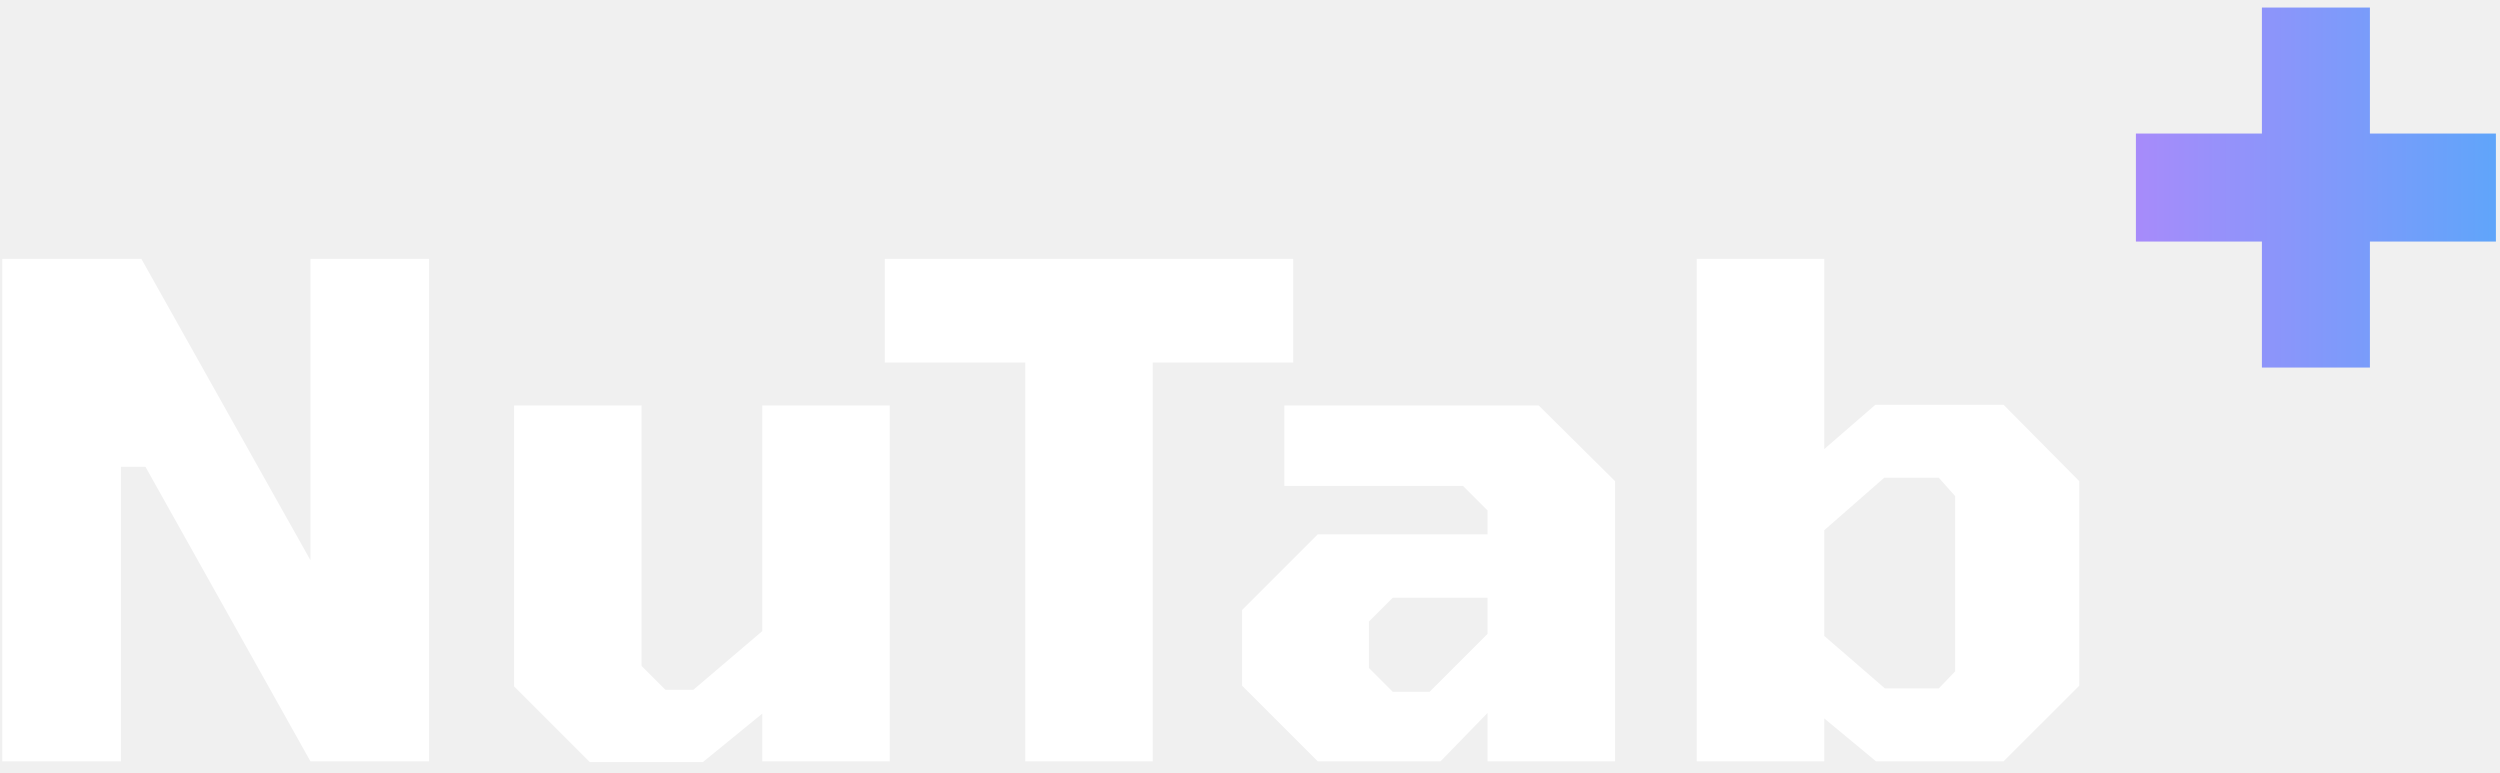
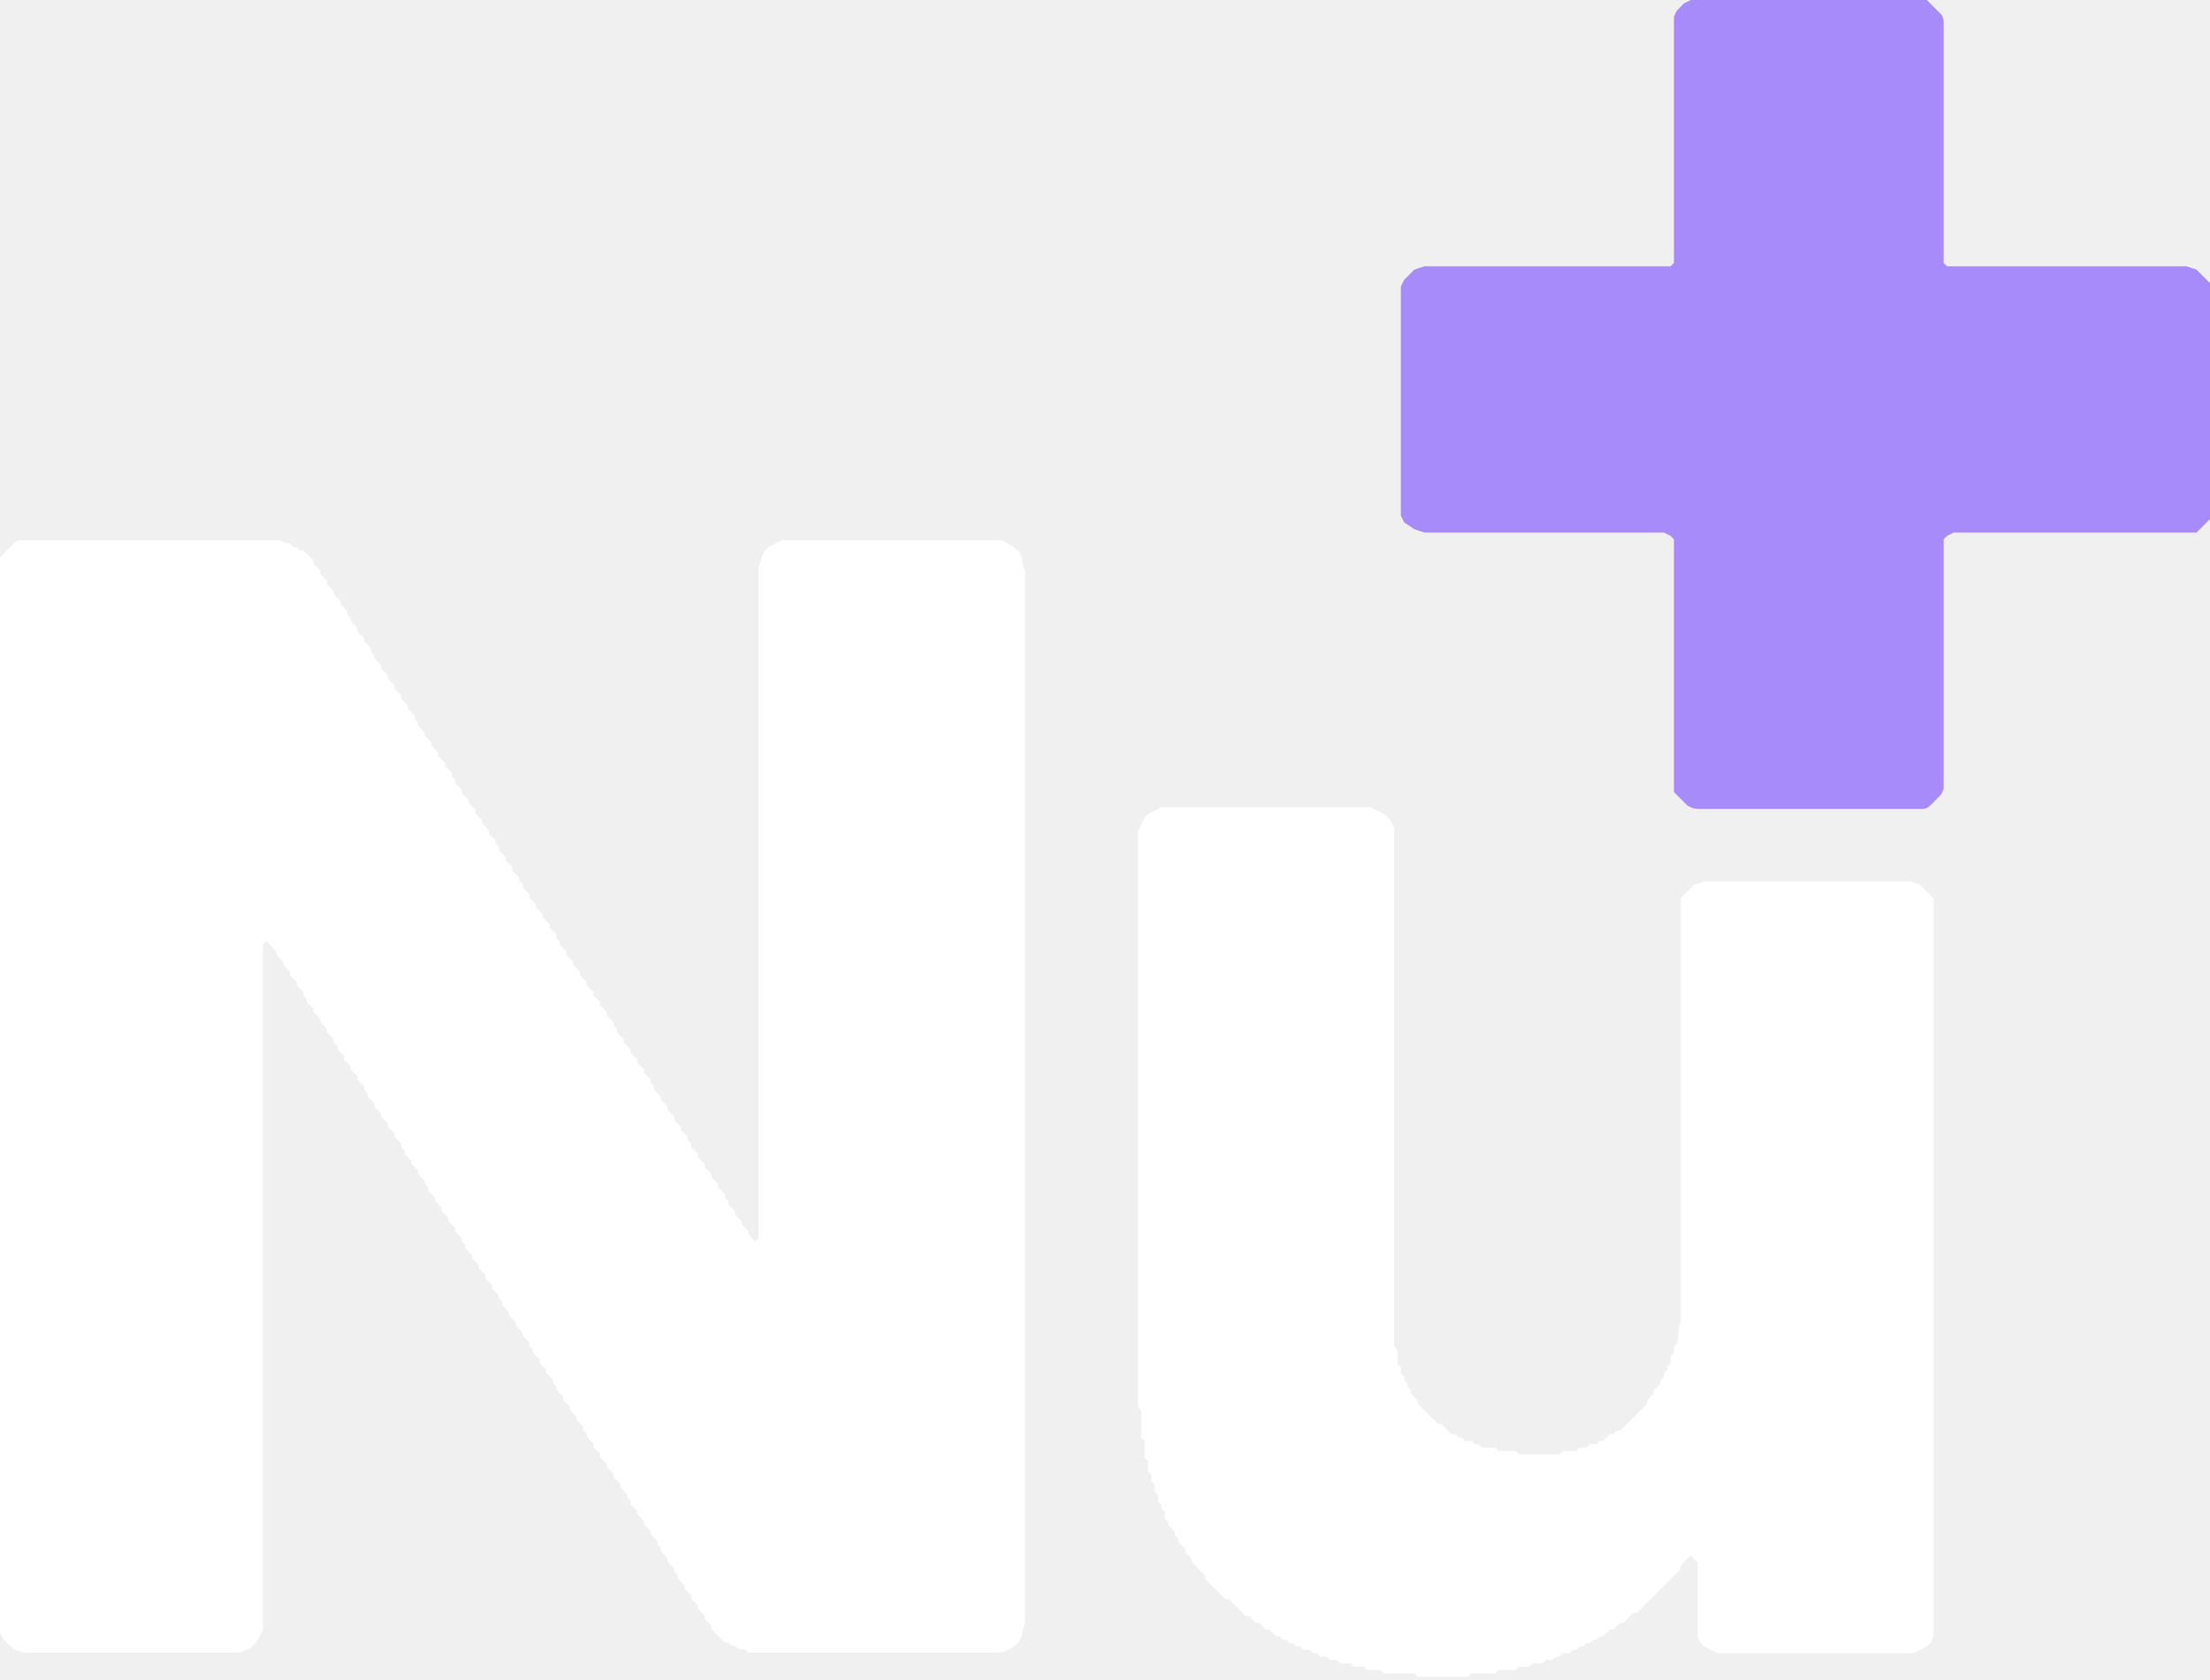
- <svg xmlns="http://www.w3.org/2000/svg" width="110" height="34" viewBox="0 0 110 34" fill="none">
-   <defs>
-     <linearGradient id="plus-gradient" x1="0%" y1="0%" x2="100%" y2="0%">
-       <stop offset="0%" stop-color="#a78bfa" />
-       <stop offset="100%" stop-color="#60a5fa" />
-     </linearGradient>
-   </defs>
-   <path d="M0.1 33.5V11.39H6.22L13.66 24.65V11.39H18.88V33.5H13.66L6.4 20.54H5.32V33.5H0.1ZM25.949 33.53L22.619 30.2V17.84H28.229V29.3L29.279 30.35H30.509L33.539 27.77V17.84H39.149V33.5H33.539V31.4L30.929 33.53H25.949ZM45.111 33.5V15.95H38.931V11.39H56.901V15.95H50.721V33.5H45.111ZM57.982 33.5L54.652 30.17V26.84L57.982 23.51H65.452V22.46L64.372 21.38H56.512V17.84H67.702L71.062 21.17V33.5H65.452V31.37L63.382 33.5H57.982ZM61.282 30.44H62.902L65.452 27.89V26.3H61.282L60.232 27.35V29.39L61.282 30.44ZM74.657 33.5V11.39H80.267V19.76L82.517 17.81H88.157L91.487 21.17V30.17L88.157 33.5H82.547L80.267 31.61V33.5H74.657ZM82.937 30.29H85.307L86.027 29.54V21.83L85.307 21.02H82.907L80.267 23.33V27.98L82.937 30.29Z" fill="white" />
-   <path d="M99.524 16.172V10.628H93.98V5.876H99.524V0.332H104.276V5.876H109.82V10.628H104.276V16.172H99.524Z" fill="url(#plus-gradient)" />
+ <svg xmlns="http://www.w3.org/2000/svg" width="75" height="57" viewBox="0 0 75 57" fill="none">
+   <path d="M39.417 27.403L39.302 27.46L39.188 27.517L39.073 27.574L38.959 27.632L38.845 27.746L38.787 27.86L38.73 27.975L38.616 28.261V28.433V47.769L38.73 47.883V48.799L38.845 48.913V49.485L38.959 49.6V49.943L39.073 50.057V50.286L39.188 50.401V50.629L39.302 50.744V50.973L39.417 51.087V51.201L39.531 51.316V51.545L39.645 51.659V51.773L39.874 52.002V52.117L39.989 52.231V52.346L40.218 52.574V52.689L40.446 52.918V53.032L40.904 53.49V53.604L41.59 54.291H41.705L42.277 54.863H42.392L42.62 55.092H42.735L42.964 55.32H43.078L43.307 55.549H43.421L43.536 55.664H43.65L43.764 55.778H43.879L43.993 55.892H44.108L44.222 56.007H44.451L44.565 56.121H44.68L44.794 56.236H45.023L45.138 56.35H45.366L45.481 56.465H45.824L45.938 56.579H46.282L46.396 56.693H46.854L46.968 56.808H47.998L48.112 56.922H49.828L49.943 56.808H50.744L50.858 56.693H51.43L51.545 56.579H51.888L52.002 56.465H52.346L52.46 56.35H52.689L52.803 56.236H52.918L53.032 56.121H53.261L53.375 56.007H53.49L53.604 55.892H53.719L53.833 55.778H53.947L54.062 55.664H54.176L54.291 55.549H54.405L54.634 55.32H54.748L54.977 55.092H55.092L55.435 54.748H55.549L57.037 53.261V53.147L57.38 52.803L57.609 53.032V55.549L57.666 55.664L57.723 55.778L57.838 55.892L57.952 55.95L58.066 56.007L58.181 56.064L58.295 56.121H64.931L65.046 56.064L65.16 56.007L65.275 55.95L65.389 55.892L65.504 55.778L65.618 55.549V30.492L65.16 30.034L64.989 29.977L64.817 29.92H57.838L57.666 29.977L57.494 30.034L57.037 30.492V44.908L56.98 45.023L56.922 45.595L56.808 45.709V45.938L56.694 46.053V46.282L56.579 46.396V46.51L56.465 46.625V46.739L56.35 46.854V46.968L56.121 47.197V47.311L55.893 47.54V47.654L54.977 48.57H54.863L54.748 48.684H54.634L54.405 48.913H54.291L54.176 49.028H53.947L53.833 49.142H53.604L53.49 49.256H53.032L52.918 49.371H51.545L51.43 49.256H50.858L50.744 49.142H50.286L50.172 49.028H50.057L49.943 48.913H49.714L49.6 48.799H49.485L49.371 48.684H49.256L48.913 48.341H48.799L48.112 47.654V47.54L47.883 47.311V47.197L47.769 47.083V46.968L47.655 46.854V46.739L47.54 46.625V46.396L47.426 46.282V45.824L47.311 45.709V28.089L47.197 27.86L47.083 27.746L46.968 27.632L46.854 27.574L46.739 27.517L46.625 27.46L46.511 27.403H39.417Z" fill="white" />
+   <path d="M0.686 18.342L0.572 18.364L0.458 18.456L0 18.914V55.413L0.057 55.527L0.114 55.641L0.458 55.984L0.629 56.042L0.801 56.099H8.124L8.295 56.042L8.352 56.007L8.524 55.927L8.581 55.87L8.696 55.756L8.753 55.664L8.81 55.527L8.867 55.435L8.924 55.298V32.072L9.039 31.957L9.382 32.3V32.415L9.611 32.644V32.758L9.84 32.987V33.101L10.069 33.33V33.444L10.297 33.673V33.788L10.412 33.902V34.017L10.641 34.245V34.36L10.87 34.589V34.703L11.098 34.932V35.046L11.327 35.275V35.39L11.442 35.504V35.618L11.671 35.847V35.962L11.899 36.191V36.305L12.128 36.534V36.648L12.357 36.877V36.991L12.471 37.106V37.22L12.7 37.449V37.563L12.929 37.792V37.907L13.158 38.136V38.25L13.387 38.479V38.593L13.616 38.822V38.937L13.73 39.051V39.165L13.959 39.394V39.509L14.188 39.737V39.852L14.416 40.081V40.195L14.531 40.309V40.424L14.76 40.653V40.767L14.989 40.996V41.11L15.217 41.339V41.454L15.446 41.682V41.797L15.675 42.026V42.14L15.79 42.255V42.369L16.018 42.598V42.712L16.247 42.941V43.056L16.476 43.284V43.399L16.705 43.628V43.742L16.934 43.971V44.085L17.048 44.2V44.314L17.277 44.543V44.657L17.506 44.886V45.001L17.735 45.229V45.344L17.963 45.573V45.687L18.078 45.801V45.916L18.307 46.145V46.259L18.535 46.488V46.602L18.764 46.831V46.946L18.879 47.06V47.175L19.108 47.403V47.518L19.336 47.747V47.861L19.565 48.09V48.204L19.794 48.433V48.547L19.909 48.662V48.776L20.137 49.005V49.12L20.366 49.348V49.463L20.595 49.692V49.806L20.824 50.035V50.149L21.053 50.378V50.493L21.282 50.721V50.836L21.396 50.95V51.065L21.625 51.294V51.408L21.854 51.637V51.751L22.082 51.98V52.094L22.311 52.323V52.438L22.426 52.552V52.666L22.654 52.895V53.01L22.883 53.239V53.353L22.998 53.467V53.582L23.227 53.811V53.925L23.455 54.154V54.268L23.684 54.497V54.611L23.913 54.84V54.955L24.142 55.184V55.298L24.599 55.756H24.714L24.828 55.87H24.943L25.057 55.984H25.286L25.4 56.099H33.982L34.096 56.064L34.211 56.007L34.325 55.95L34.439 55.87L34.554 55.756L34.611 55.664L34.668 55.527L34.725 55.32L34.783 55.069V19.371L34.725 19.222L34.668 18.914L34.611 18.764L34.554 18.707L34.439 18.593L34.325 18.535L34.211 18.456L34.153 18.421L33.982 18.342H26.545L26.373 18.421L26.316 18.456L26.144 18.535L26.087 18.57L25.973 18.685L25.915 18.764L25.858 18.914L25.801 19.108L25.744 19.257V42.026L25.629 42.14L25.4 41.911V41.797L25.172 41.568V41.454L24.943 41.225V41.11L24.714 40.882V40.767L24.599 40.653V40.538L24.371 40.309V40.195L24.142 39.966V39.852L23.913 39.623V39.509L23.684 39.28V39.165L23.455 38.937V38.822L23.341 38.708V38.593L23.112 38.364V38.25L22.883 38.021V37.907L22.654 37.678V37.563L22.426 37.335V37.22L22.197 36.991V36.877L22.082 36.763V36.648L21.854 36.419V36.305L21.625 36.076V35.962L21.396 35.733V35.618L21.167 35.39V35.275L20.938 35.046V34.932L20.824 34.818V34.703L20.595 34.474V34.36L20.366 34.131V34.017L20.137 33.788V33.673L19.909 33.444V33.33L19.68 33.101V32.987L19.451 32.758V32.644L19.222 32.415V32.3L18.993 32.072V31.957L18.879 31.843V31.728L18.65 31.499V31.385L18.421 31.156V31.042L18.192 30.813V30.698L17.963 30.47V30.355L17.735 30.126V30.012L17.62 29.898V29.783L17.391 29.554V29.44L17.163 29.211V29.097L16.934 28.868V28.753L16.819 28.639V28.525L16.59 28.296V28.181L16.361 27.953V27.838L16.133 27.609V27.495L15.904 27.266V27.152L15.675 26.923V26.808L15.446 26.579V26.465L15.332 26.351V26.236L15.103 26.008V25.893L14.874 25.664V25.55L14.645 25.321V25.206L14.416 24.978V24.863L14.188 24.634V24.52L14.073 24.406V24.291L13.844 24.062V23.948L13.616 23.719V23.605L13.387 23.376V23.262L13.158 23.033V22.918L12.929 22.689V22.575L12.7 22.346V22.232L12.586 22.117V22.003L12.357 21.774V21.66L12.128 21.431V21.316L11.899 21.087V20.973L11.785 20.859V20.744L11.556 20.515V20.401L11.327 20.172V20.058L11.098 19.829V19.715L10.87 19.486V19.371L10.641 19.142V19.028L10.297 18.685H10.183L10.069 18.57H9.954L9.84 18.456L9.668 18.421L9.497 18.342H0.686Z" fill="white" />
+   <path d="M57.38 0L57.208 0.088L57.151 0.114L56.922 0.343L56.865 0.431L56.808 0.572V8.924L56.693 9.039H48.341L48.169 9.096L47.998 9.153L47.654 9.497L47.597 9.611L47.54 9.725V17.506L47.654 17.735L47.998 17.963L48.169 18.021L48.341 18.078H48.913H49.028H49.142H49.485H49.599H49.714H50.515H50.629H50.744H50.858H50.972H51.087H53.718H53.833H53.947H56.465L56.579 18.135L56.693 18.192L56.808 18.307V26.888L57.265 27.346L57.437 27.433L57.609 27.46H65.275L65.389 27.433L65.503 27.346L65.847 27.002L65.904 26.919L65.961 26.773V18.307L66.076 18.192L66.19 18.135L66.304 18.078H67.105H67.22H67.334H68.249H68.364H68.478H74.542L75 17.62V9.611L74.542 9.153L74.371 9.096L74.199 9.039H66.076L65.961 8.924V0.686L65.904 0.515L65.847 0.458L65.732 0.343L65.675 0.286L65.618 0.229L65.389 0H57.38Z" fill="#A78BFA" />
</svg>
